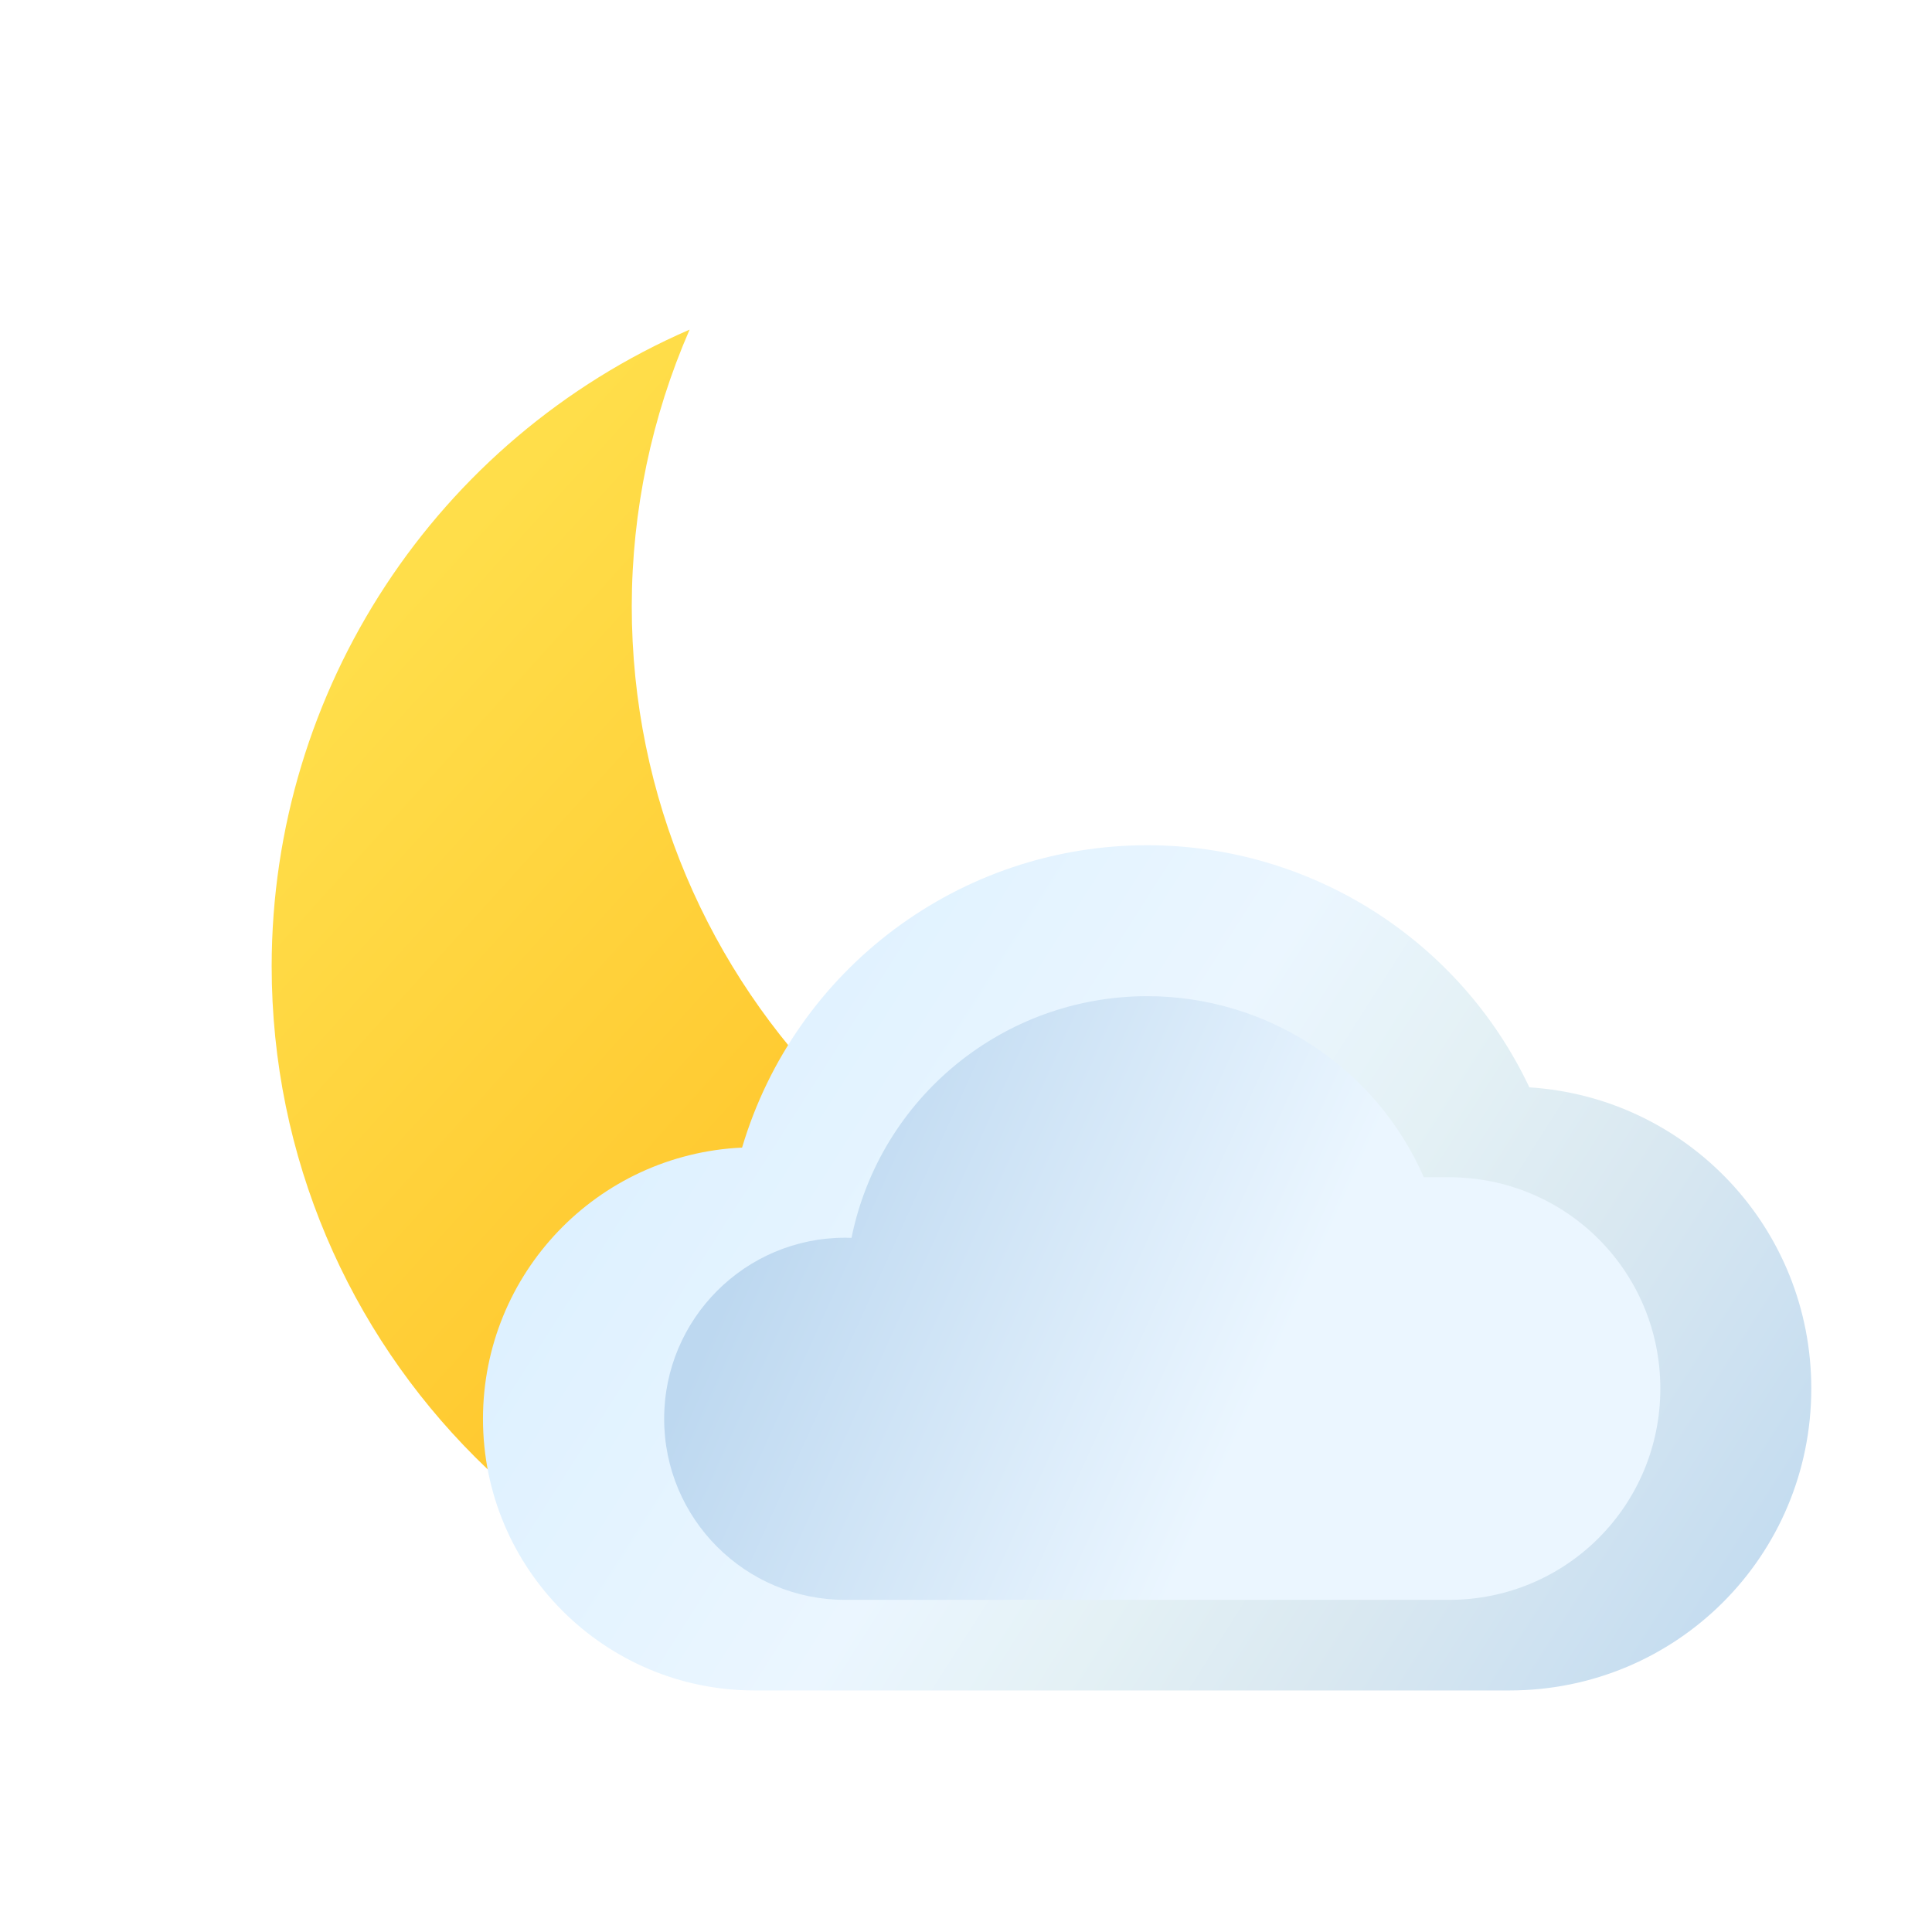
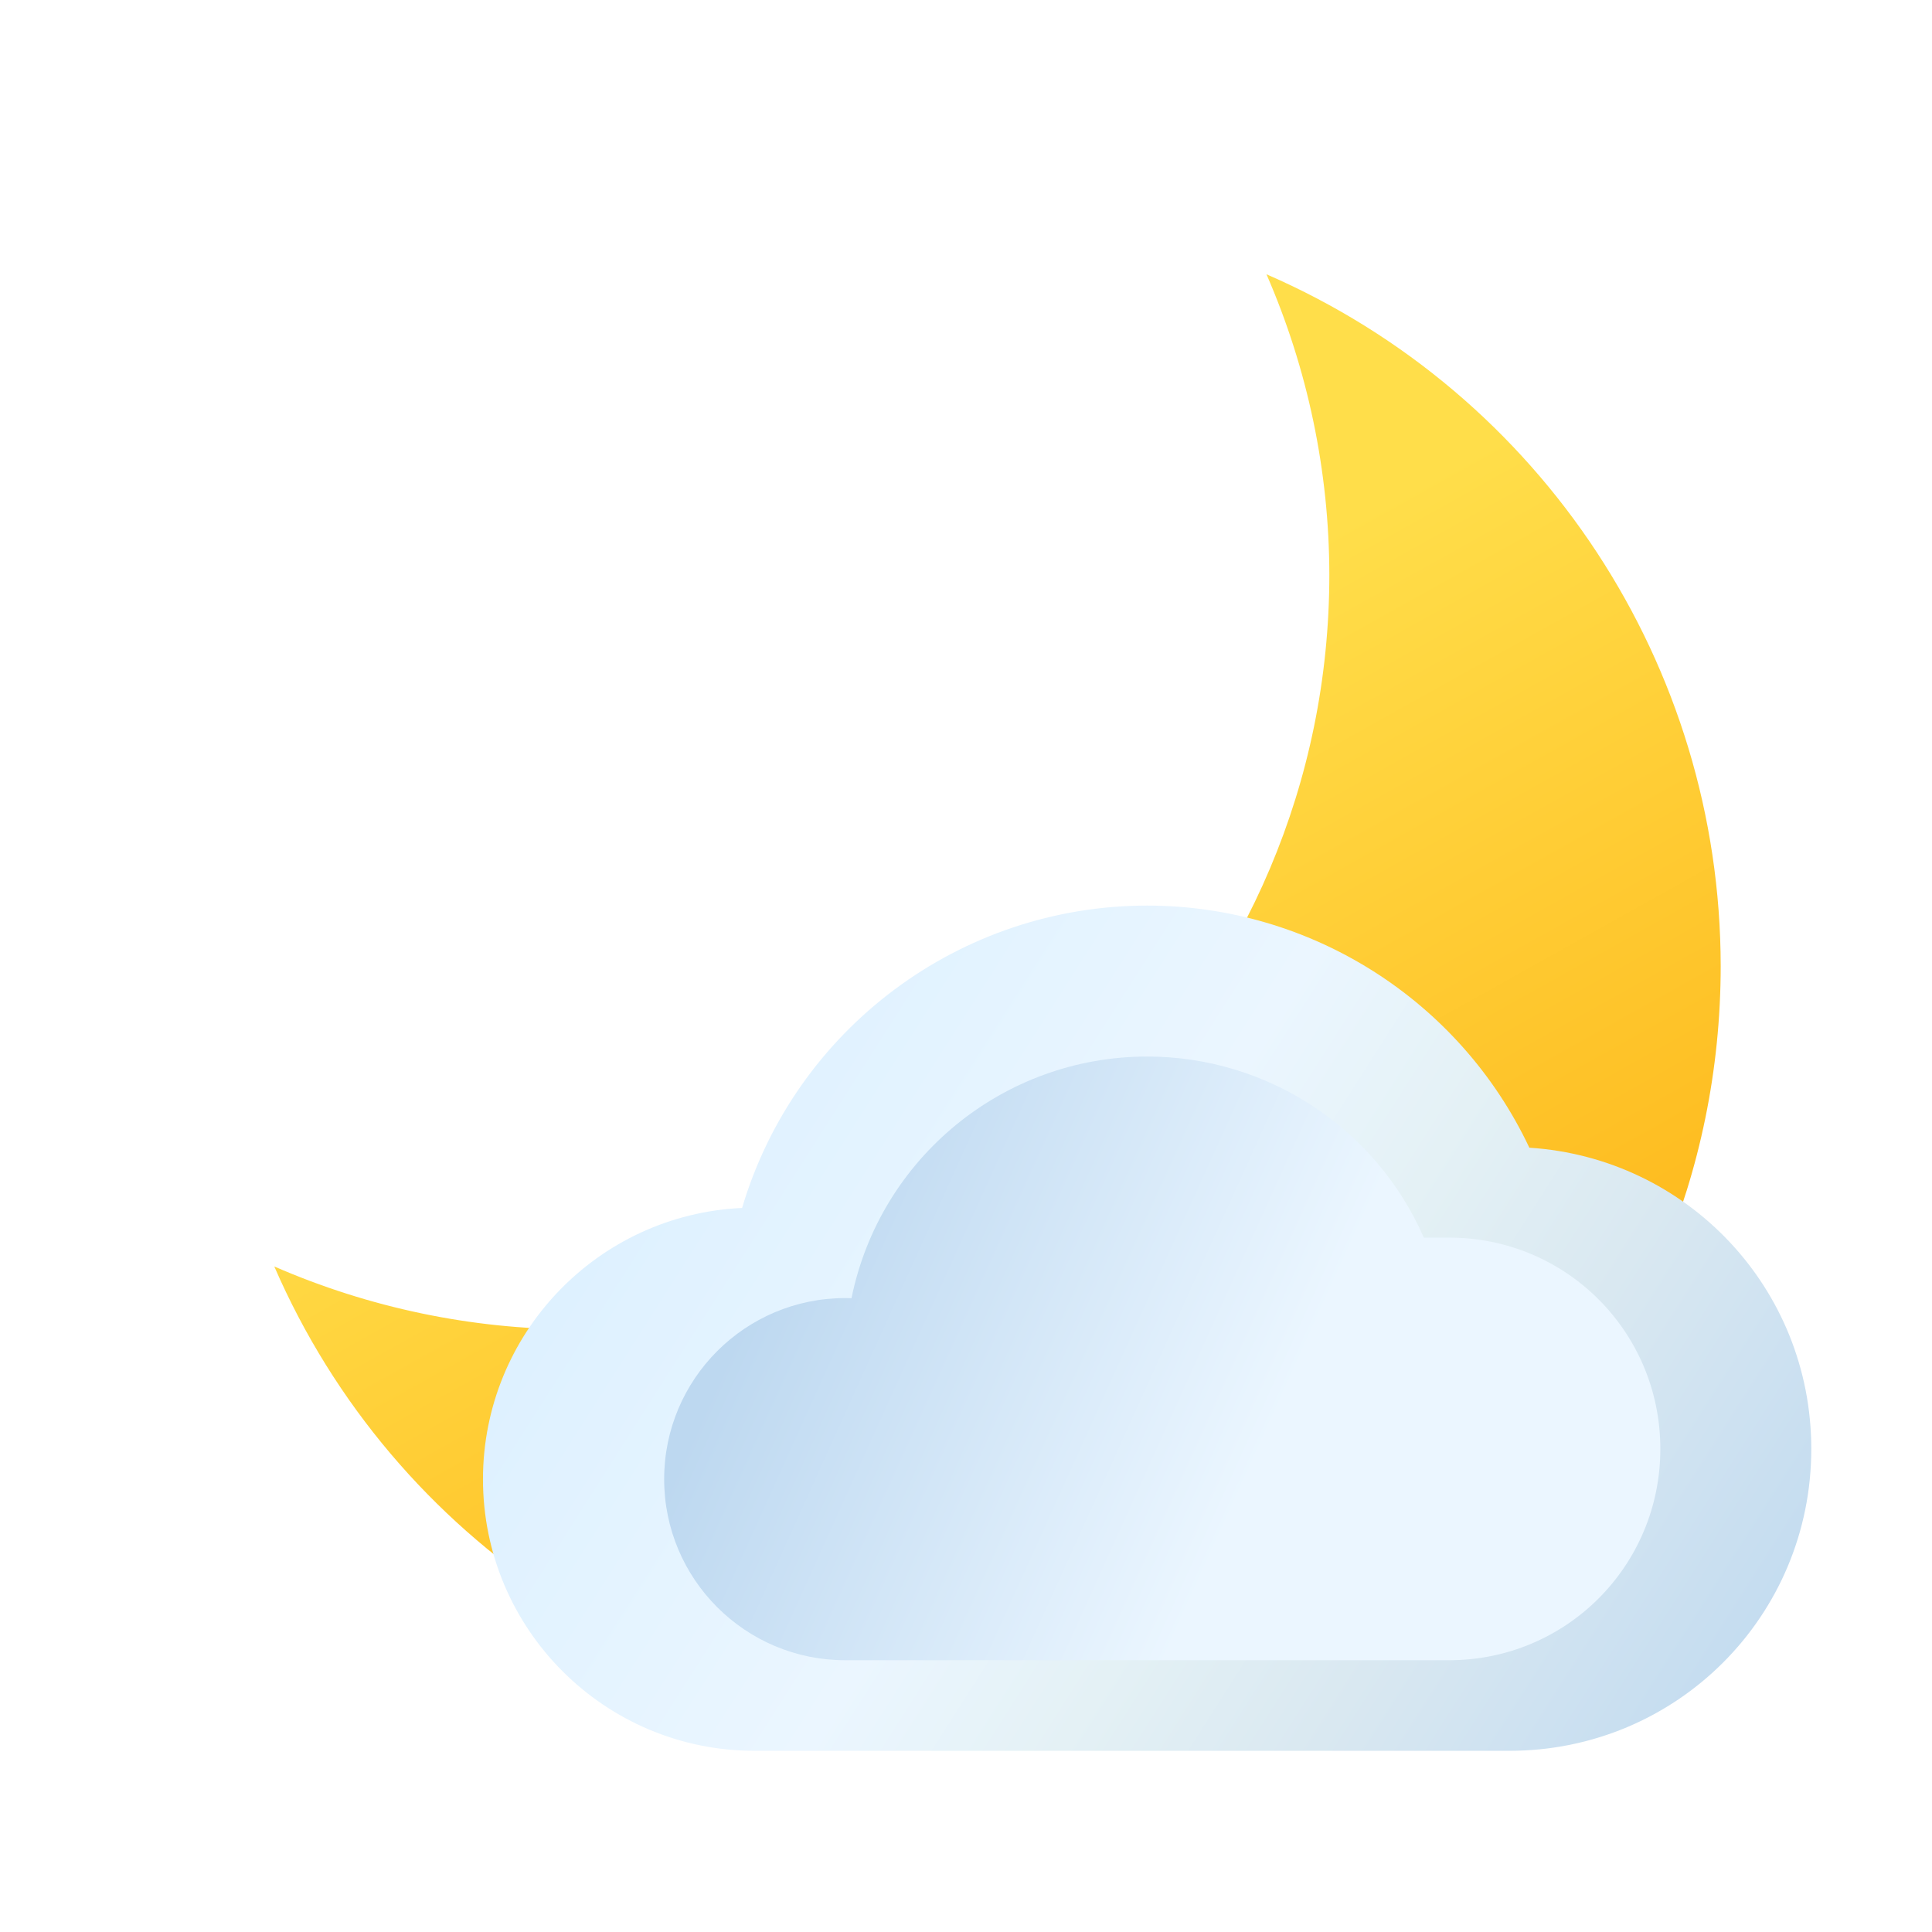
<svg xmlns="http://www.w3.org/2000/svg" xmlns:xlink="http://www.w3.org/1999/xlink" width="64" height="64" viewBox="0 0 16.933 16.933" version="1.1" id="svg5">
  <defs id="defs2">
+     <linearGradient id="linearGradient1014">
+       <stop style="stop-color:#ffde4a;stop-opacity:1" offset="0" id="stop1010" />
+       <stop style="stop-color:#feb315;stop-opacity:1" offset="1" id="stop1012" />
+     </linearGradient>
+     <linearGradient xlink:href="#linearGradient1014" id="linearGradient1016" x1="9.387" y1="6.625" x2="4.644" y2="15.12" gradientUnits="userSpaceOnUse" gradientTransform="matrix(-0.862069,0,0,0.862069,15.76552,1.167815)" />
+     <linearGradient xlink:href="#linearGradient1468" id="linearGradient1368" x1="16" y1="31" x2="60" y2="59" gradientUnits="userSpaceOnUse" gradientTransform="matrix(0.2645833,0,0,0.2645833,-5e-8,-0.2645834)" />
    <linearGradient id="linearGradient1468">
      <stop style="stop-color:#d6eeff;stop-opacity:1" offset="0" id="stop1464" />
      <stop style="stop-color:#ebf6ff;stop-opacity:1" offset="0.46" id="stop4677" />
      <stop style="stop-color:#e4f1f5;stop-opacity:1" offset="0.597" id="stop4225" />
      <stop style="stop-color:#d9e8f1;stop-opacity:1;" offset="0.735" id="stop4611" />
      <stop style="stop-color:#bdd8f0;stop-opacity:1" offset="1" id="stop1466" />
    </linearGradient>
-     <linearGradient xlink:href="#linearGradient1468" id="linearGradient1368" x1="16" y1="31" x2="60" y2="59" gradientUnits="userSpaceOnUse" gradientTransform="matrix(0.2645833,0,0,0.2645833,0,-0.79375)" />
-     <linearGradient xlink:href="#linearGradient1964" id="linearGradient5809" x1="55" y1="56" x2="25.534" y2="42.668" gradientUnits="userSpaceOnUse" gradientTransform="matrix(0.2645833,0,0,0.2645833,0,-0.79375)" />
-     <linearGradient xlink:href="#linearGradient1014" id="linearGradient1016" x1="2.381" y1="4.233" x2="13.494" y2="14.287" gradientUnits="userSpaceOnUse" gradientTransform="matrix(0.7931035,0,0,0.7931035,1.751724,1.751637)" />
-     <linearGradient id="linearGradient1014">
-       <stop style="stop-color:#ffde4a;stop-opacity:1" offset="0" id="stop1010" />
-       <stop style="stop-color:#feb315;stop-opacity:1" offset="1" id="stop1012" />
-     </linearGradient>
+     <linearGradient xlink:href="#linearGradient1964" id="linearGradient5809" x1="55" y1="56" x2="25.534" y2="42.668" gradientUnits="userSpaceOnUse" gradientTransform="matrix(0.2645833,0,0,0.2645833,-5e-8,-0.2645834)" />
    <linearGradient id="linearGradient1964">
      <stop style="stop-color:#ebf6ff;stop-opacity:1" offset="0.46" id="stop1956" />
      <stop style="stop-color:#bdd8f0;stop-opacity:1" offset="1" id="stop1962" />
    </linearGradient>
  </defs>
-   <path id="path850" style="fill:url(#linearGradient1016);fill-opacity:1;stroke-width:2.373;stroke-linecap:round;stroke-linejoin:round;stroke-dasharray:28.472, 2.373" d="M 6.044,2.889 A 6.085,6.085 0 0 0 2.381,8.467 6.085,6.085 0 0 0 8.467,14.552 6.085,6.085 0 0 0 14.045,10.889 6.085,6.085 0 0 1 11.622,11.397 6.085,6.085 0 0 1 5.537,5.311 6.085,6.085 0 0 1 6.044,2.889 Z" />
-   <path id="path852" style="fill:url(#linearGradient1368);fill-opacity:1;stroke-width:0.247" d="m 10.054,7.408 c -1.639,5.903e-4 -3.083,1.079 -3.55,2.65 -1.27,0.059 -2.27,1.105 -2.271,2.377 0,1.315 1.066,2.381 2.381,2.381 h 6.615 c 1.466,0 2.646,-1.18 2.646,-2.646 0,-1.407 -1.087,-2.551 -2.471,-2.64 C 12.792,8.235 11.487,7.408 10.054,7.408 Z" />
-   <path id="path2276" style="opacity:1;fill:url(#linearGradient5809);fill-opacity:1;stroke-width:0.265" d="M 10.054,8.731 C 8.797,8.732 7.714,9.617 7.463,10.849 c -0.018,-6.6e-4 -0.037,-10e-4 -0.055,-10e-4 -0.877,0 -1.587,0.711 -1.587,1.587 0,0.877 0.711,1.587 1.587,1.587 H 12.7 c 1.026,0 1.852,-0.826 1.852,-1.852 0,-1.026 -0.826,-1.852 -1.852,-1.852 H 12.479 C 12.058,9.354 11.106,8.731 10.054,8.731 Z" />
+   <path id="path850" style="fill:url(#linearGradient1016);fill-opacity:1;stroke-width:2.579;stroke-linecap:round;stroke-linejoin:round;stroke-dasharray:30.948, 2.579" d="M 11.1,2.404 A 6.615,6.615 0 0 1 15.081,8.467 6.615,6.615 0 0 1 8.467,15.081 6.615,6.615 0 0 1 2.404,11.1 6.615,6.615 0 0 0 5.037,11.651 6.615,6.615 0 0 0 11.651,5.037 6.615,6.615 0 0 0 11.1,2.404 Z" />
+   <path id="path852" style="fill:url(#linearGradient1368);fill-opacity:1;stroke-width:0.247" d="m 10.054,7.937 c -1.639,5.903e-4 -3.083,1.079 -3.55,2.65 -1.27,0.059 -2.27,1.105 -2.271,2.377 0,1.315 1.066,2.381 2.381,2.381 h 6.615 c 1.466,0 2.646,-1.18 2.646,-2.646 0,-1.407 -1.087,-2.551 -2.471,-2.64 C 12.792,8.764 11.487,7.937 10.054,7.937 Z" />
+   <path id="path2276" style="fill:url(#linearGradient5809);fill-opacity:1;stroke-width:0.265" d="m 10.054,9.26 c -1.257,7.14e-4 -2.34,0.886 -2.591,2.118 -0.018,-6.6e-4 -0.037,-10e-4 -0.055,-10e-4 -0.877,0 -1.587,0.711 -1.587,1.587 0,0.877 0.711,1.587 1.587,1.587 H 12.7 c 1.026,0 1.852,-0.826 1.852,-1.852 0,-1.026 -0.826,-1.852 -1.852,-1.852 H 12.479 C 12.058,9.884 11.106,9.26 10.054,9.26 Z" />
</svg>
